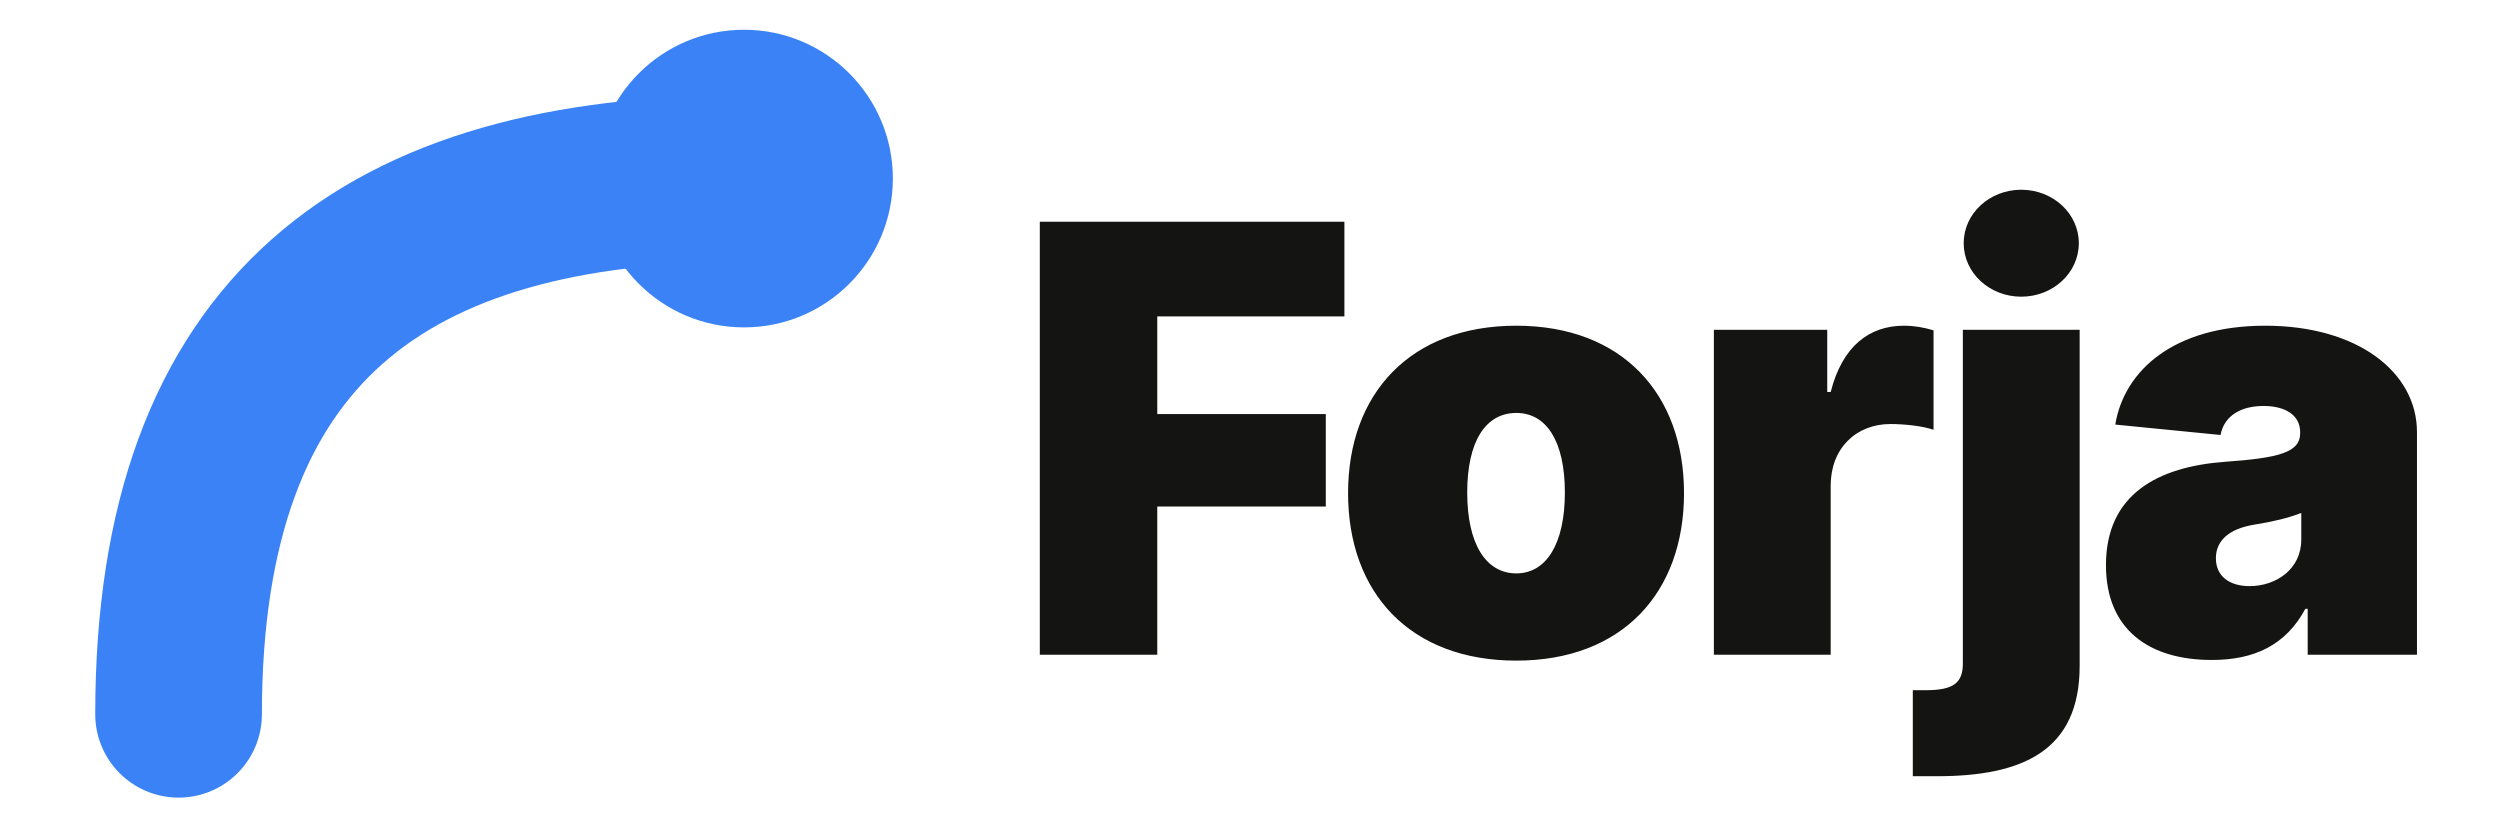
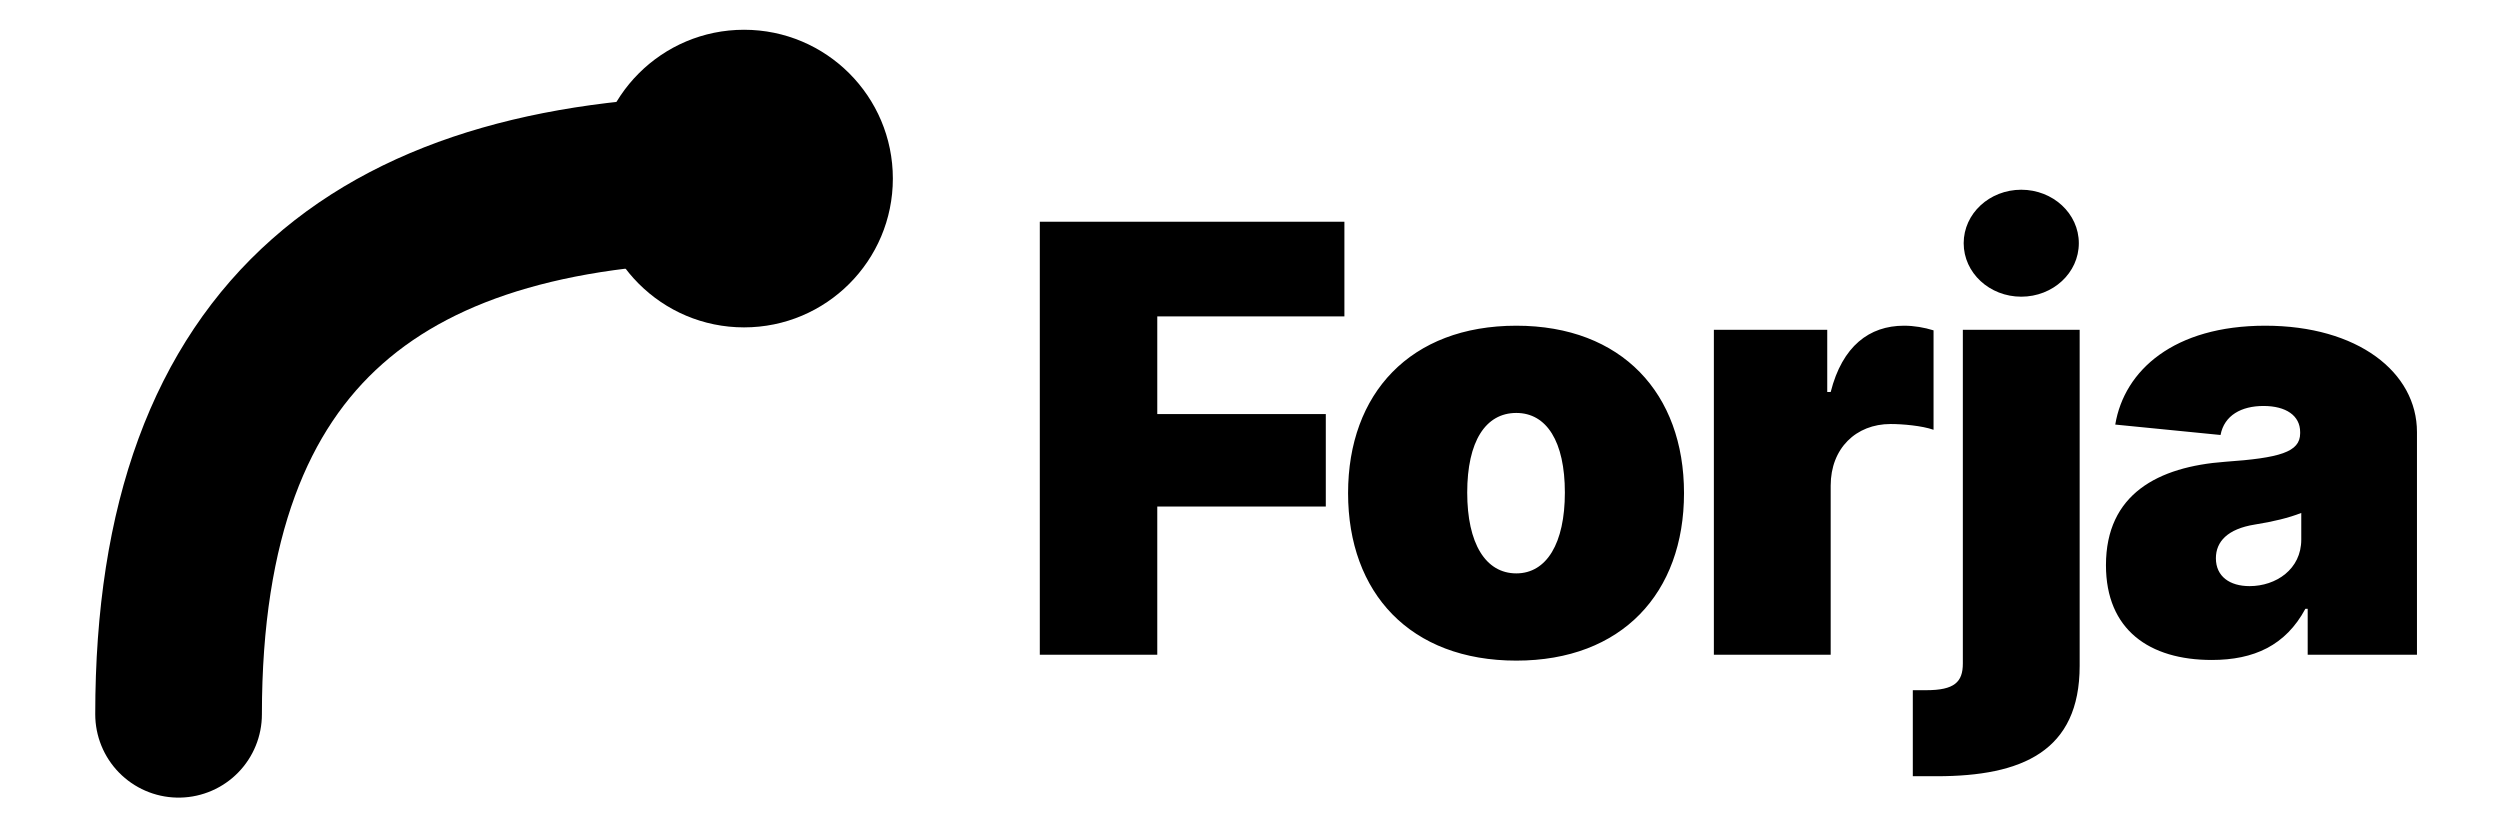
<svg xmlns="http://www.w3.org/2000/svg" viewBox="0 0 420 140" role="img" aria-label="Forja">
-   <path d="M 30 120 C 30 55 65 30 125 30" fill="none" stroke="#3B82F6" stroke-width="28" stroke-linecap="round" />
-   <circle cx="125" cy="30" r="25" fill="#3B82F6" />
-   <text x="170" y="110" font-family="Inter, -apple-system, BlinkMacSystemFont, 'Helvetica Neue', sans-serif" font-weight="900" font-size="100" letter-spacing="-3" fill="#141413">Forja</text>
+   <path d="M 30 120 C 30 55 65 30 125 30" fill="none" stroke="#000000" stroke-width="28" stroke-linecap="round" />
+   <circle cx="125" cy="30" r="25" fill="#000000" />
+   <text x="170" y="110" font-family="Inter, -apple-system, BlinkMacSystemFont, 'Helvetica Neue', sans-serif" font-weight="900" font-size="100" letter-spacing="-3" fill="#000000">Forja</text>
</svg>
